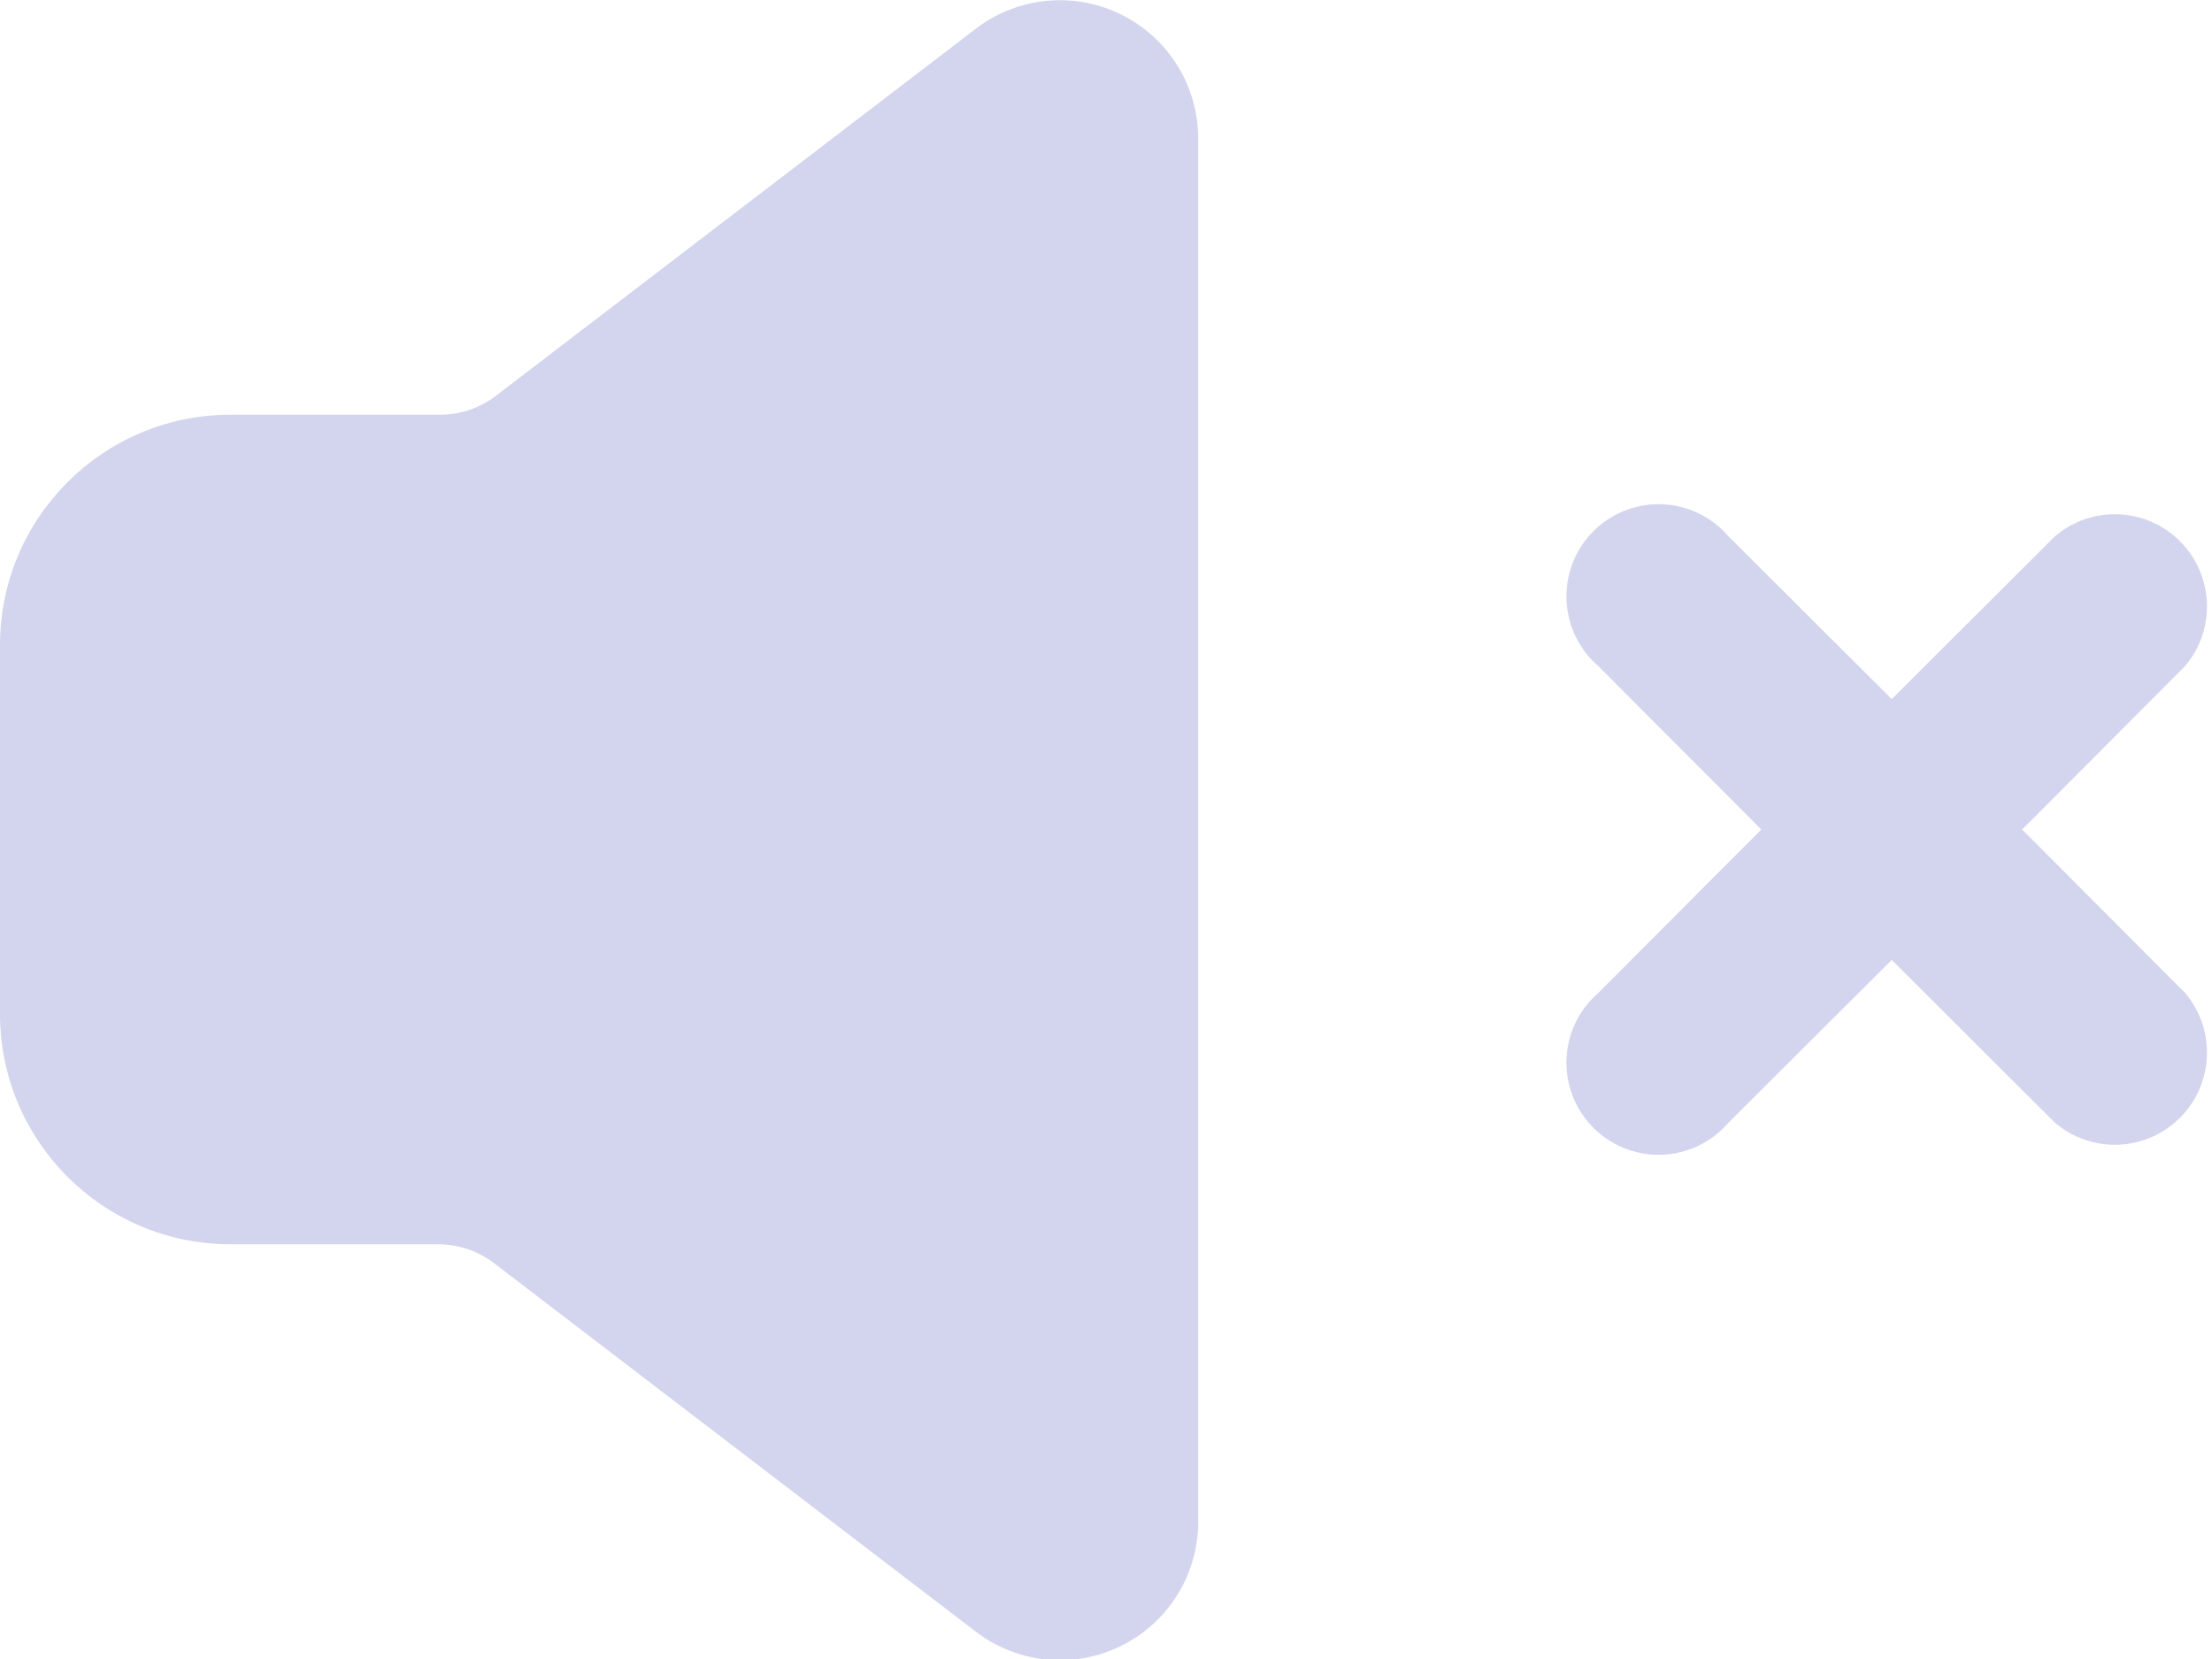
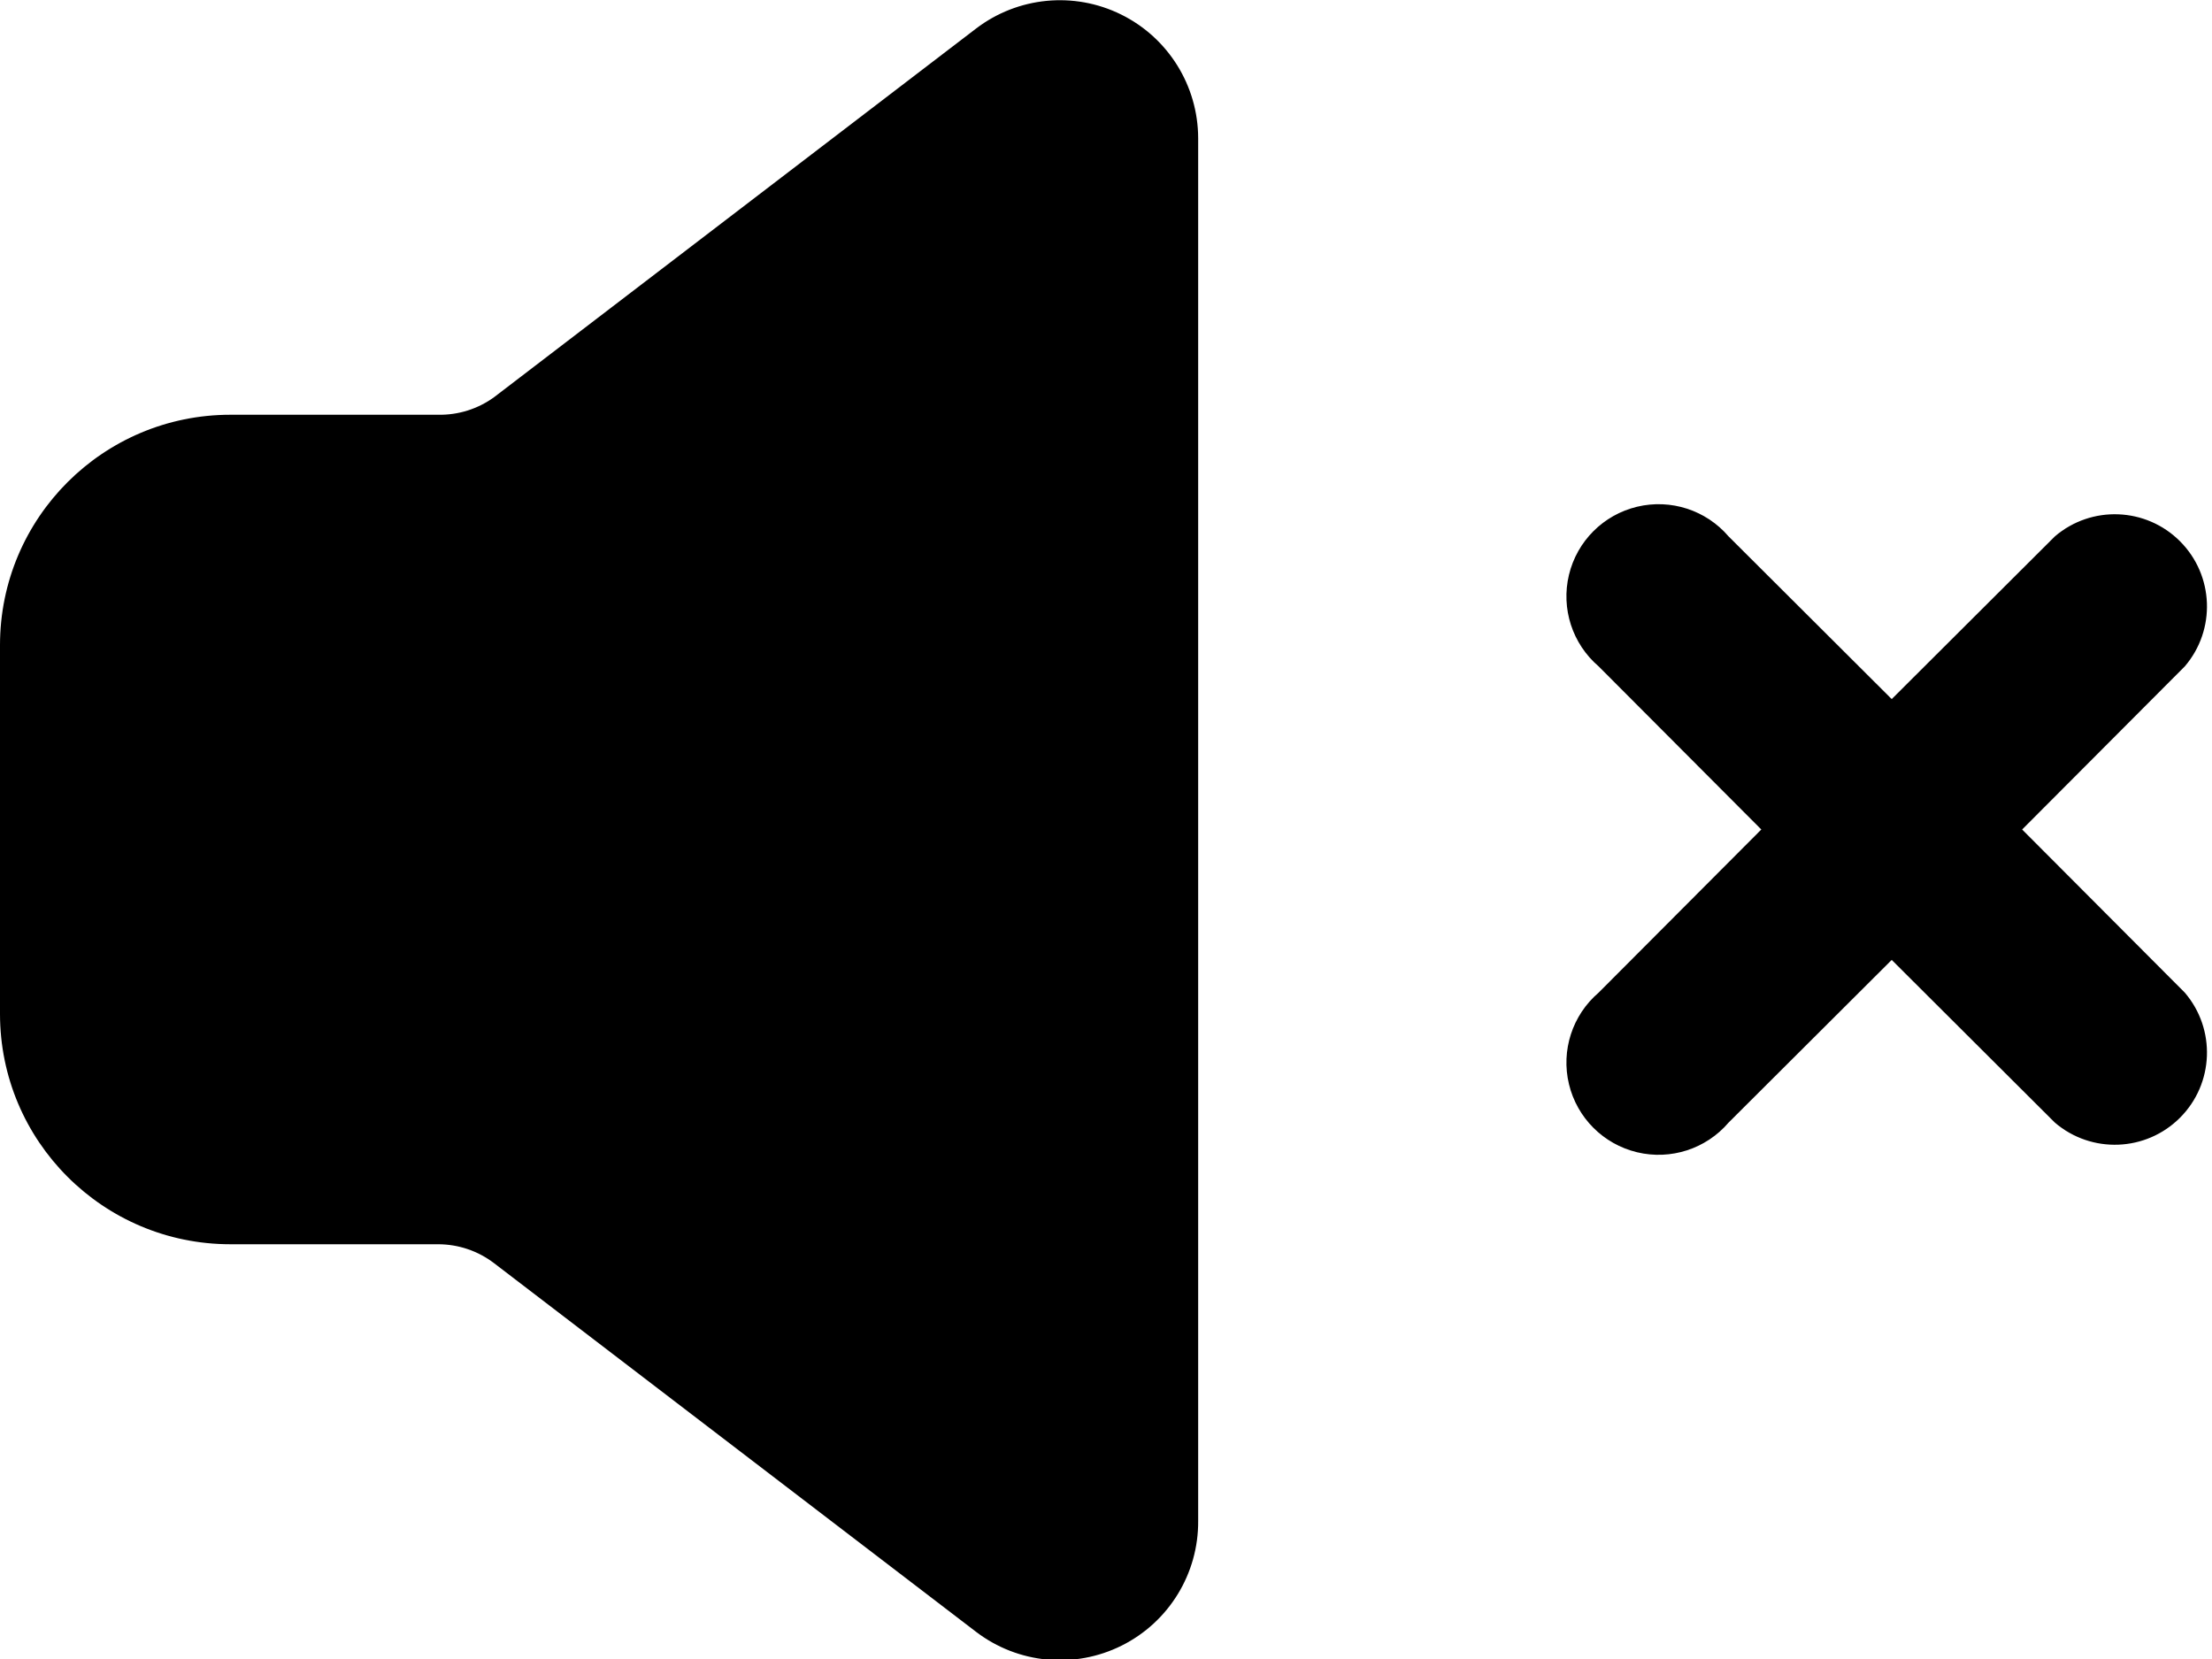
<svg xmlns="http://www.w3.org/2000/svg" width="48" height="36" viewBox="0 0 48 36">
  <defs>
    <style>
      .a {
-         fill: #d3d4ed;
+         fill: currentColor;
      }
    </style>
  </defs>
  <g>
    <path class="a" d="M21.18.62l-10.46,8A2,2,0,0,1,9.51,9H5a5,5,0,0,0-5,5v8a5,5,0,0,0,5,5H9.51a2,2,0,0,1,1.21.41l10.46,8A3,3,0,0,0,26,33V3A3,3,0,0,0,21.18.62Z" />
    <path class="a" d="M43.88,18l3.53-3.54a2,2,0,0,0-2.82-2.82l-3.54,3.53-3.54-3.53a2,2,0,1,0-2.82,2.82L38.22,18l-3.53,3.54a2,2,0,1,0,2.82,2.82l3.54-3.53,3.54,3.53a2,2,0,0,0,2.82-2.82Z" />
  </g>
</svg>
